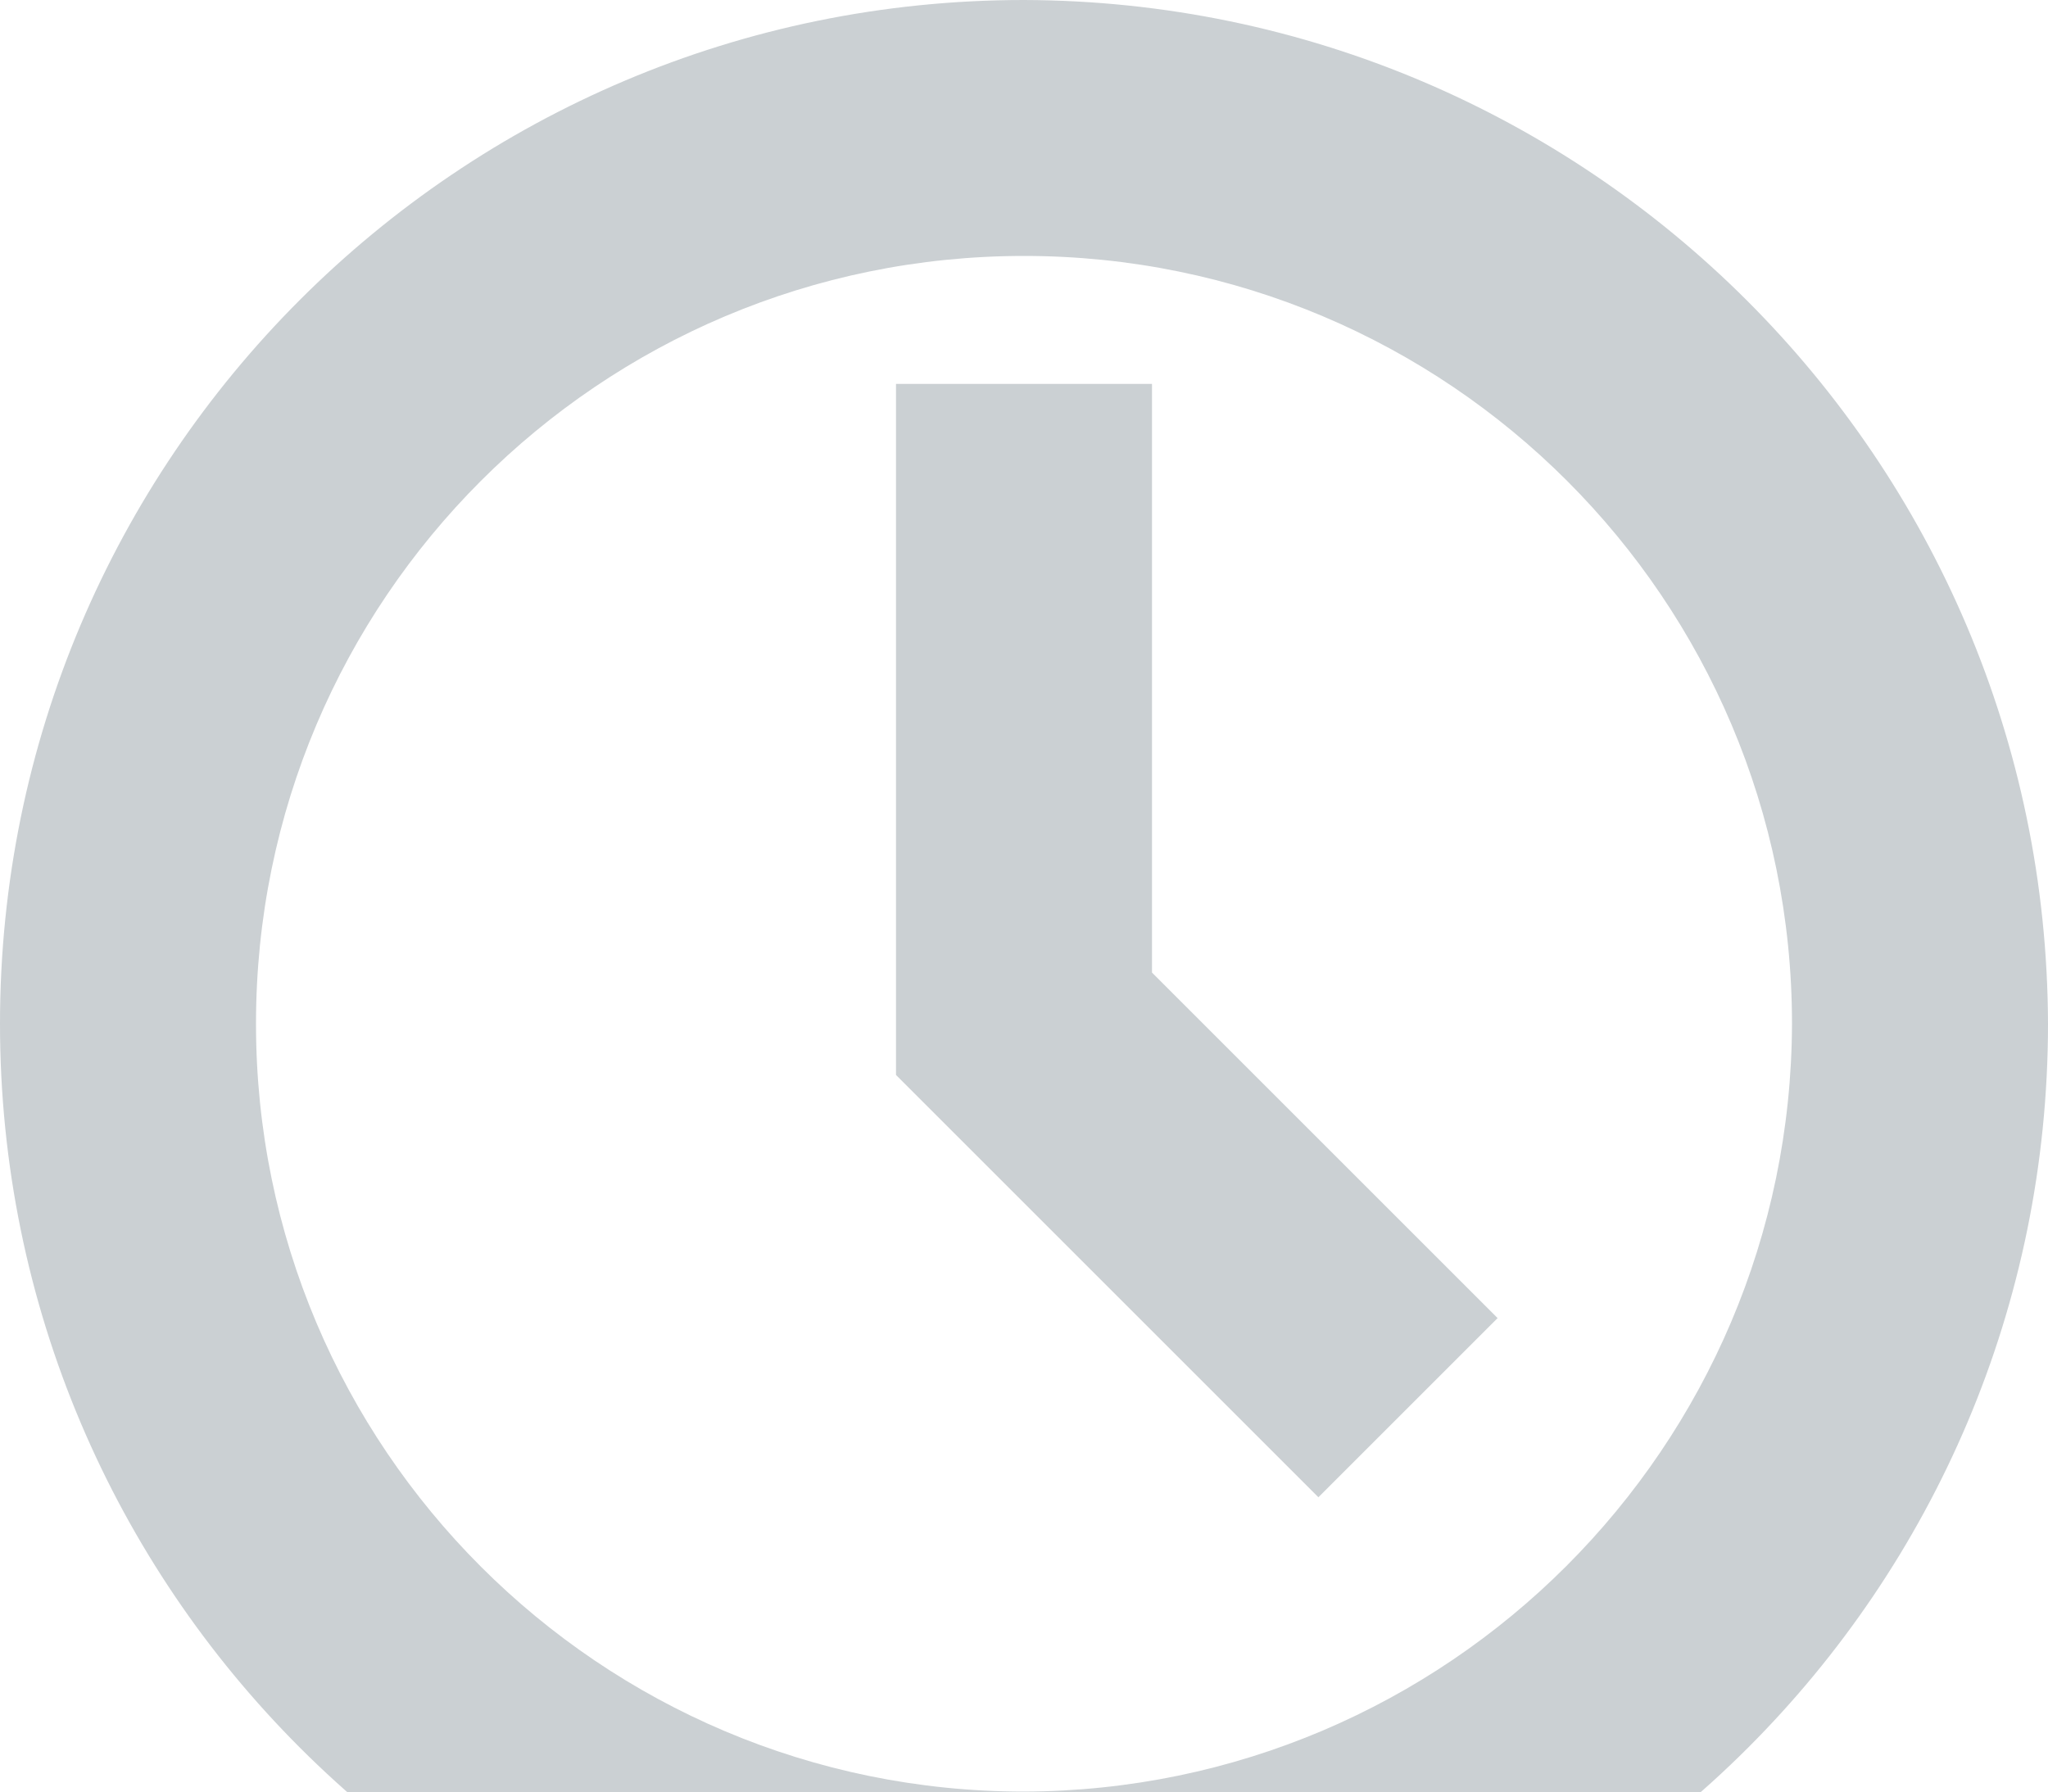
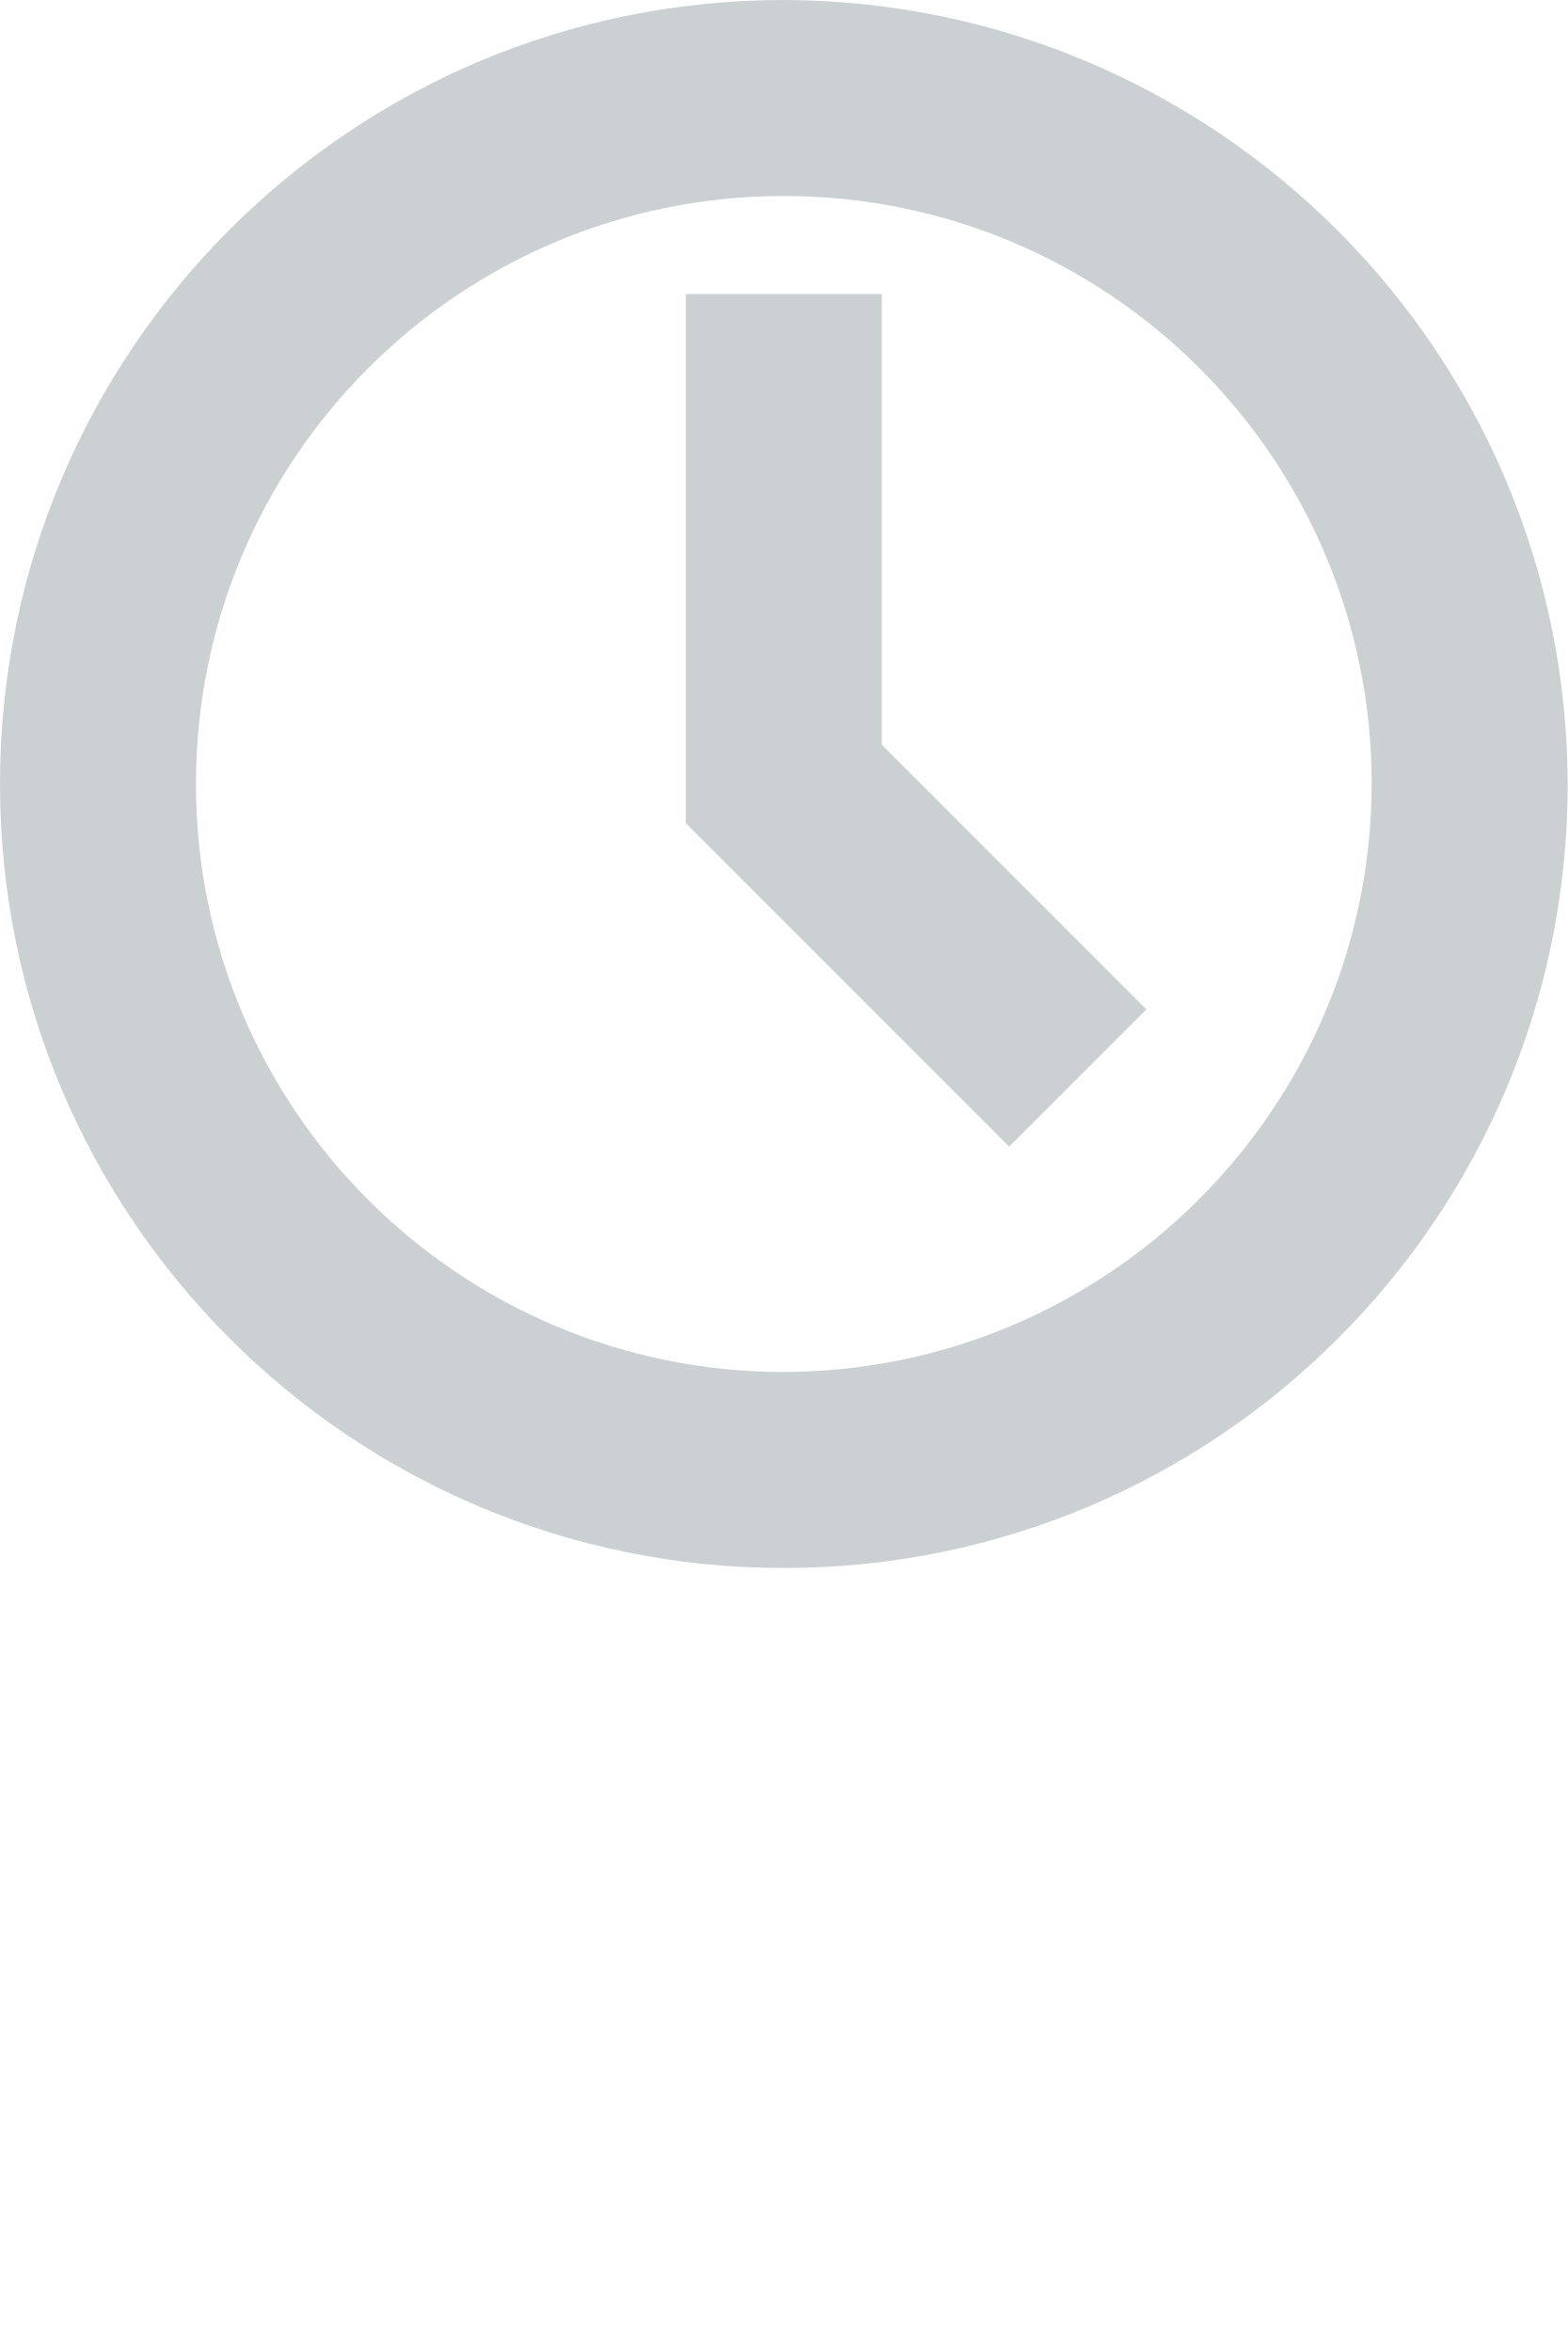
- <svg xmlns="http://www.w3.org/2000/svg" viewBox="0 0 16 14">
+ <svg xmlns="http://www.w3.org/2000/svg" viewBox="0 0 16 24">
  <path id="Path_5-6" data-name="Path 5" d="M8,0a8,8,0,1,0,8,8A8.024,8.024,0,0,0,8,0ZM8,14a6,6,0,1,1,6-6A6.018,6.018,0,0,1,8,14ZM9,7.6l2.7,2.7-1.4,1.4L7,8.4V3H9Z" fill="#cbd0d3" />
</svg>
